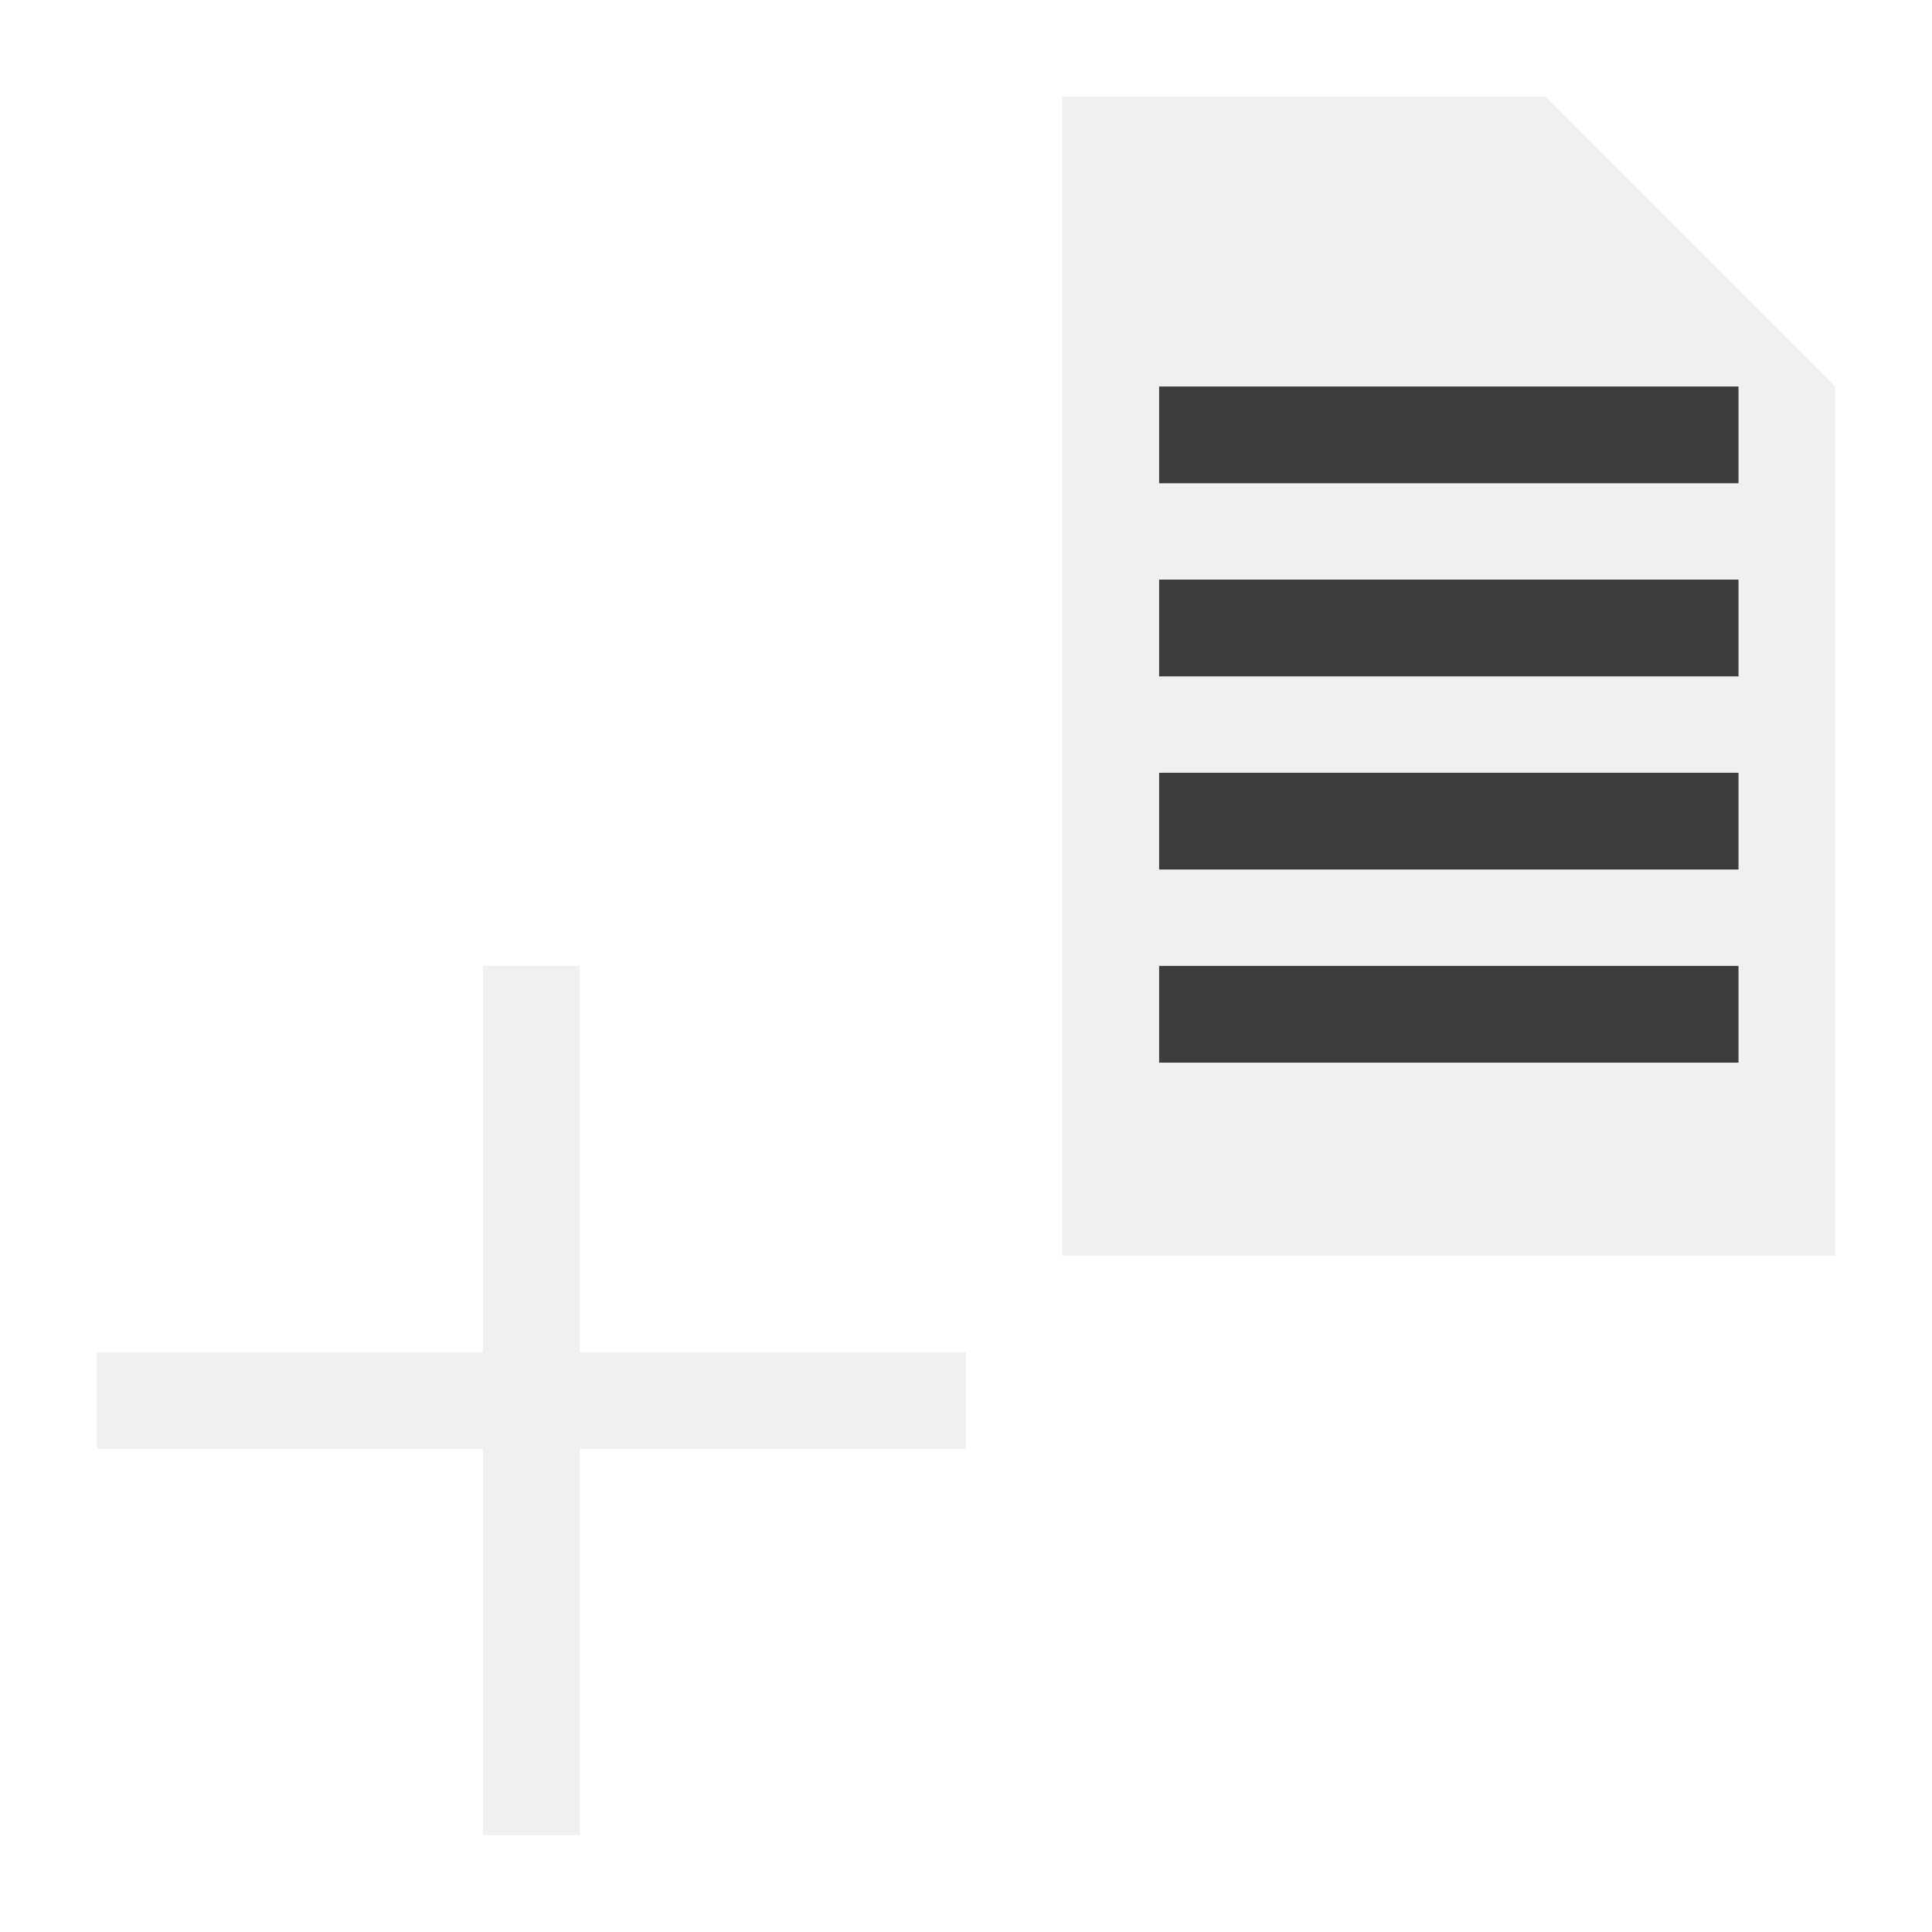
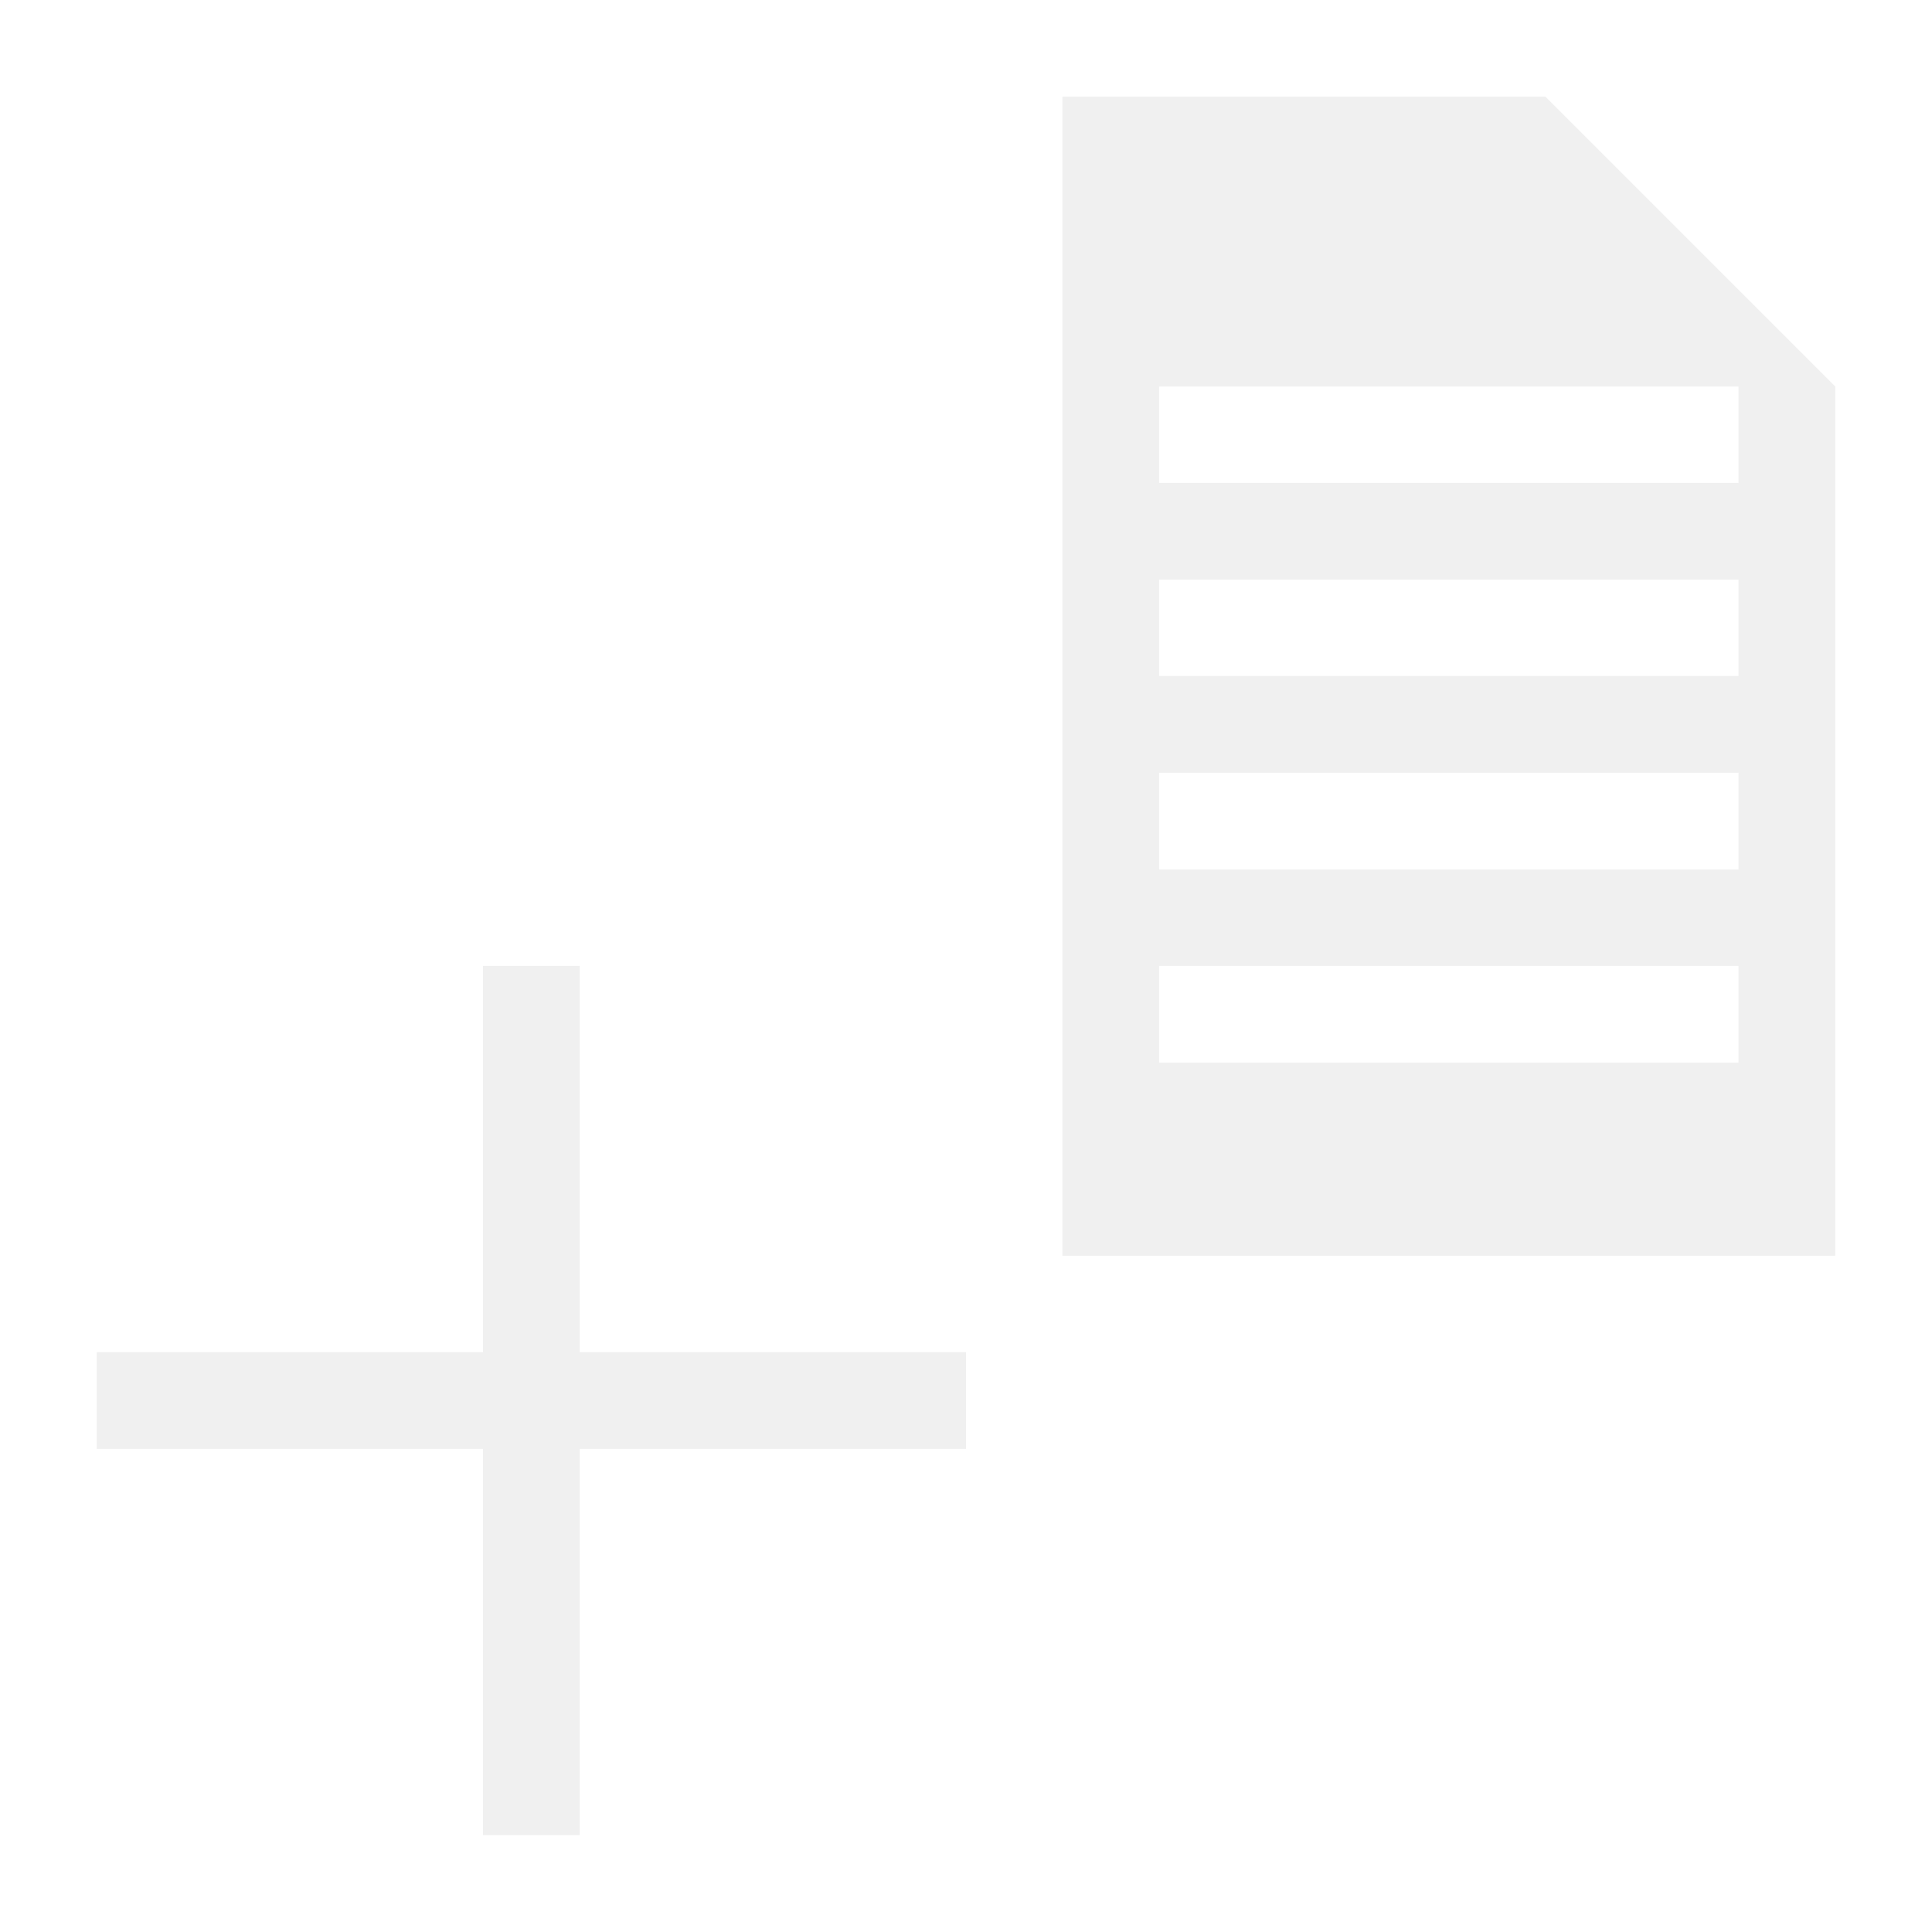
<svg xmlns="http://www.w3.org/2000/svg" width="20" height="20" viewBox="0 0 5.292 5.292" version="1.1" id="svg8">
  <defs id="defs2" />
  <g id="layer1" transform="translate(0,-291.7083)">
    <g id="ForwardPlayback">
-       <path style="fill:#f0f0f0;fill-opacity:1;stroke:none;stroke-width:0.265px;stroke-linecap:butt;stroke-linejoin:miter;stroke-opacity:1" d="m 2.91,291.973 v 3.175 h 2.117 v -2.381 l -0.794,-0.794 z" id="path1088" />
-       <rect style="fill:#3c3c3c;fill-opacity:1;stroke:none;stroke-width:1.392" id="rect1" width="1.587" height="0.265" x="3.175" y="293.825" />
-       <rect style="fill:#3c3c3c;fill-opacity:1;stroke:none;stroke-width:1.392" id="rect2" width="1.587" height="0.265" x="3.175" y="294.354" />
-       <rect style="fill:#3c3c3c;fill-opacity:1;stroke:none;stroke-width:1.392" id="rect3" width="1.587" height="0.265" x="3.175" y="293.296" />
-       <rect style="fill:#3c3c3c;fill-opacity:1;stroke:none;stroke-width:1.392" id="rect4" width="1.587" height="0.265" x="3.175" y="292.767" />
+       <path id="path1088" style="fill:#f0f0f0;fill-opacity:1;stroke:none;stroke-width:0.265px;stroke-linecap:butt;stroke-linejoin:miter;stroke-opacity:1" d="M 2.91 291.973 L 2.91 295.148 L 5.027 295.148 L 5.027 292.767 L 4.233 291.973 L 2.91 291.973 z M 3.175 292.767 L 4.762 292.767 L 4.762 293.031 L 3.175 293.031 L 3.175 292.767 z M 3.175 293.296 L 4.762 293.296 L 4.762 293.56 L 3.175 293.56 L 3.175 293.296 z M 3.175 293.825 L 4.762 293.825 L 4.762 294.09 L 3.175 294.09 L 3.175 293.825 z M 3.175 294.354 L 4.762 294.354 L 4.762 294.619 L 3.175 294.619 L 3.175 294.354 z " />
      <path id="rect831" style="fill:#f0f0f0;fill-opacity:1;stroke:none;stroke-width:0.748;stroke-miterlimit:4;stroke-dasharray:none;stroke-opacity:1" d="m 1.588,294.354 -0.265,2e-5 -3.88e-5,1.058 H 0.265 l 1.453e-5,0.265 1.058,-1e-5 -2.89e-5,1.058 0.265,-1e-5 2.19e-5,-1.058 1.058,5e-5 -1.45e-5,-0.265 -1.058,-3e-5 z" />
    </g>
  </g>
</svg>
